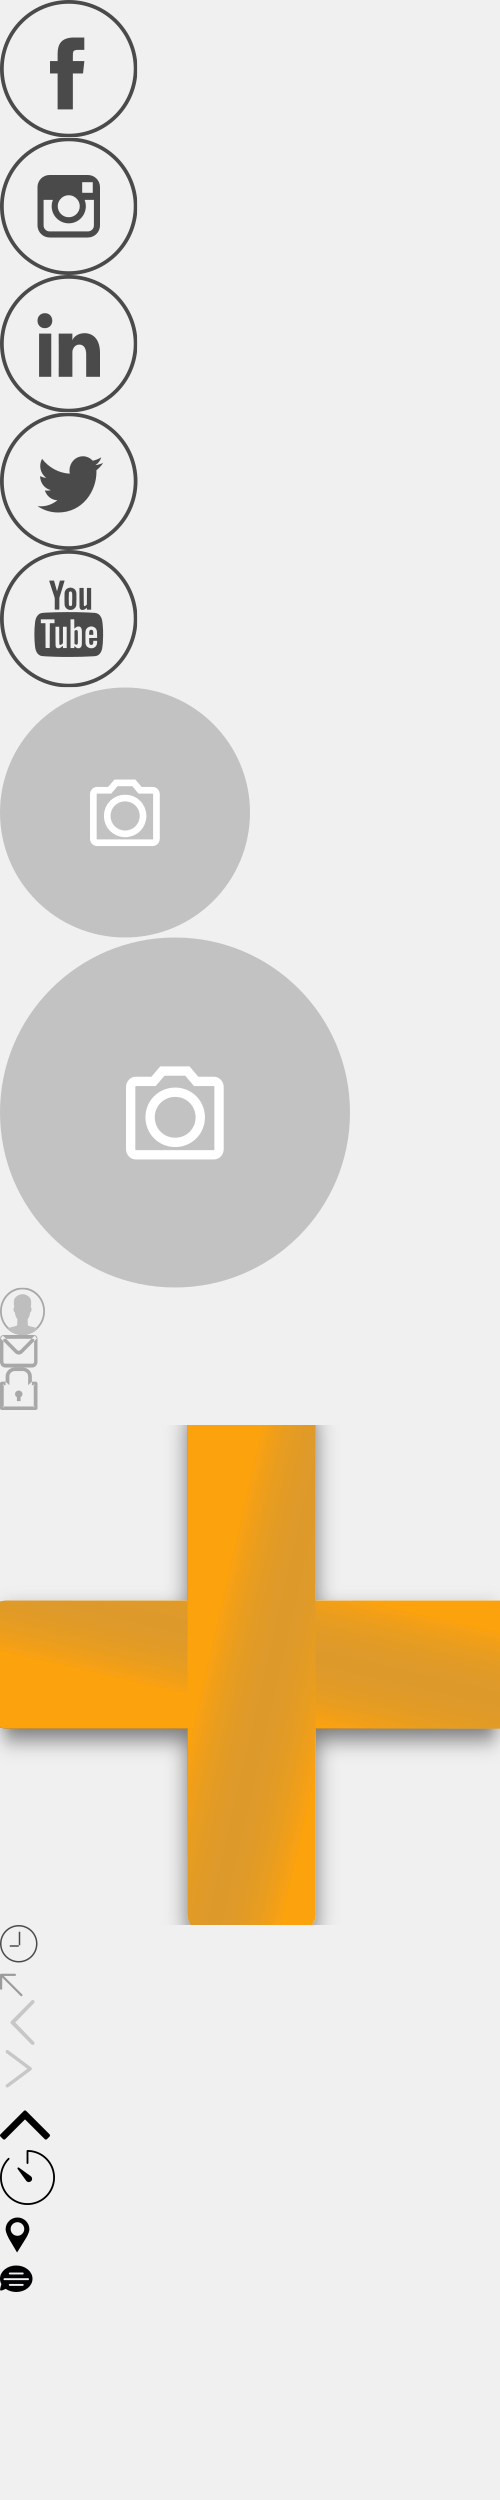
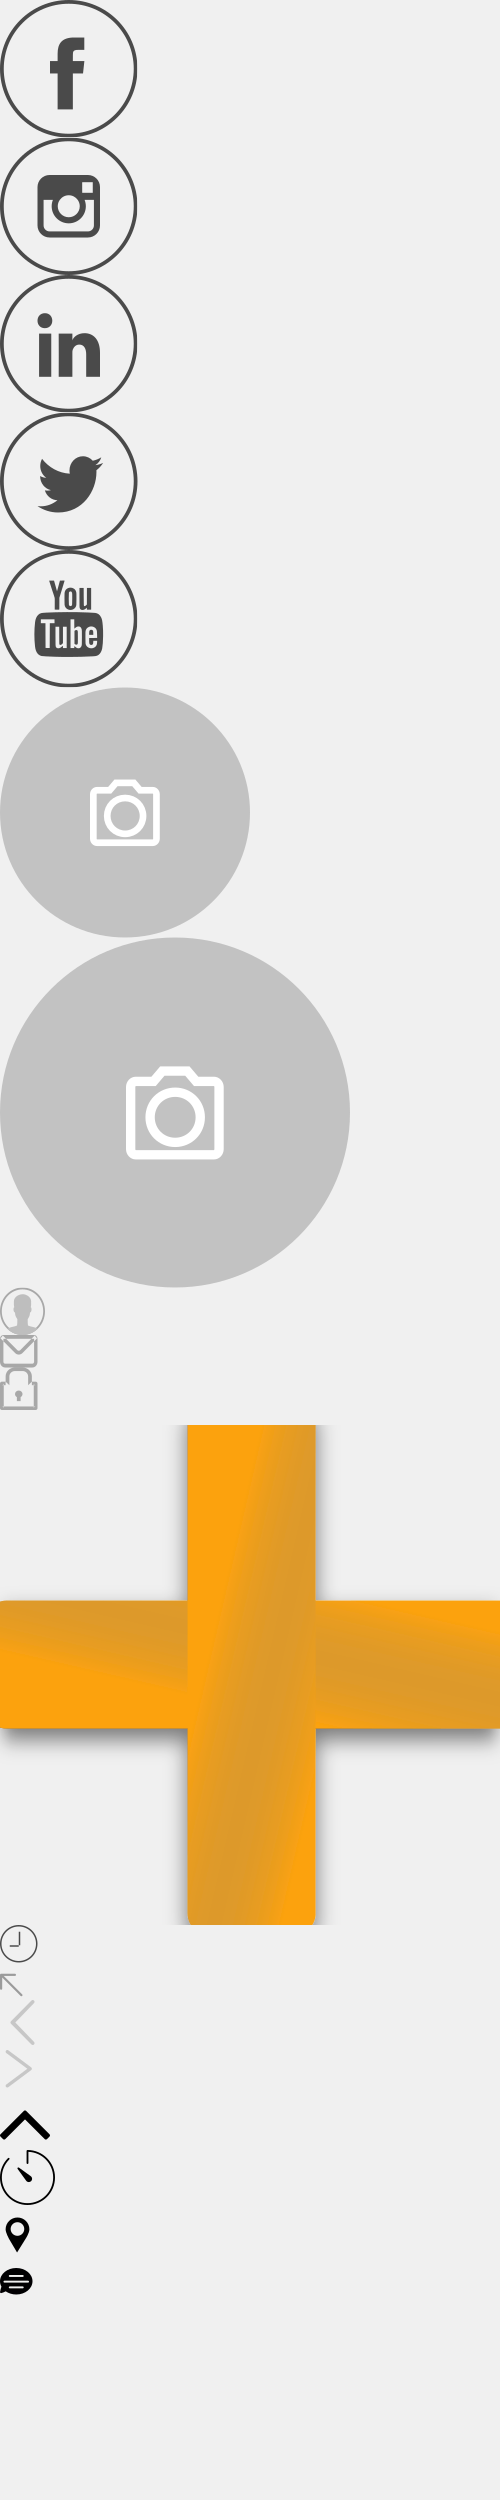
<svg xmlns="http://www.w3.org/2000/svg" xmlns:xlink="http://www.w3.org/1999/xlink" version="1.1" width="200" height="1000" viewBox="0 0 200 1000">
  <svg id="facebook" width="55" height="55" viewBox="0 0 55 55" x="0px" y="0px">
    <defs>
      <circle id="path-1" cx="27.5" cy="27.5" r="27.5" />
      <mask id="mask-2" maskContentUnits="userSpaceOnUse" maskUnits="objectBoundingBox" x="0" y="0" width="55" height="55" fill="white">
        <use xlink:href="#path-1" />
      </mask>
    </defs>
    <g id="Symbols" stroke="none" stroke-width="1" fill="none" fill-rule="evenodd">
      <g id="social-median-icons">
        <g id="social-media">
          <g id="facebook">
            <rect id="Rectangle" x="0" y="0" width="55" height="55" />
            <use id="Oval" stroke="#4A4A4A" mask="url(#mask-2)" stroke-width="3" xlink:href="#path-1" />
            <path d="M29.143,43.75 L23.047,43.75 L23.047,29.373 L20,29.373 L20,24.419 L23.047,24.419 L23.047,21.445 C23.047,17.404 24.766,15 29.654,15 L33.722,15 L33.722,19.956 L31.179,19.956 C29.277,19.956 29.151,20.648 29.151,21.94 L29.142,24.419 L33.75,24.419 L33.211,29.373 L29.142,29.373 L29.142,43.75 L29.143,43.75 Z" id="Shape" fill="#4A4A4A" />
          </g>
        </g>
      </g>
    </g>
  </svg>
  <svg id="instagram" width="55" height="55" viewBox="0 0 55 55" x="0" y="55">
    <defs>
      <circle id="path-1" cx="27.5" cy="27.5" r="27.5" />
      <mask id="mask-2" maskContentUnits="userSpaceOnUse" maskUnits="objectBoundingBox" x="0" y="0" width="55" height="55" fill="white">
        <use xlink:href="#path-1" />
      </mask>
    </defs>
    <g id="Symbols" stroke="none" stroke-width="1" fill="none" fill-rule="evenodd">
      <g id="social-median-icons" transform="translate(-325, 0)">
        <g id="social-media">
          <g id="instagram" transform="translate(325, 0)">
            <rect id="Rectangle" x="0" y="0" width="55" height="55" />
            <use id="Oval" stroke="#4A4A4A" mask="url(#mask-2)" stroke-width="3" xlink:href="#path-1" />
            <path d="M35.168,15 L19.832,15 C17.168,15 15,17.167 15,19.832 L15,35.168 C15,37.833 17.168,40 19.832,40 L35.168,40 C37.832,40 40,37.833 40,35.168 L40,19.832 C40,17.167 37.832,15 35.168,15 L35.168,15 Z M36.555,17.882 L37.107,17.88 L37.107,22.117 L32.883,22.13 L32.868,17.893 L36.555,17.882 L36.555,17.882 Z M23.933,24.934 C24.732,23.825 26.032,23.099 27.5,23.099 C28.968,23.099 30.268,23.825 31.067,24.934 C31.589,25.657 31.901,26.542 31.901,27.5 C31.901,29.925 29.927,31.899 27.5,31.899 C25.075,31.899 23.101,29.925 23.101,27.5 C23.101,26.542 23.412,25.657 23.933,24.934 L23.933,24.934 Z M37.564,35.168 C37.564,36.49 36.49,37.564 35.168,37.564 L19.832,37.564 C18.51,37.564 17.436,36.49 17.436,35.168 L17.436,24.934 L21.169,24.934 C20.846,25.727 20.665,26.593 20.665,27.5 C20.665,31.269 23.731,34.336 27.5,34.336 C31.27,34.336 34.336,31.269 34.336,27.5 C34.336,26.593 34.153,25.727 33.832,24.934 L37.564,24.934 L37.564,35.168 L37.564,35.168 Z" id="Shape" fill="#4A4A4A" />
          </g>
        </g>
      </g>
    </g>
  </svg>
  <svg id="linkedin" width="55" height="55" viewBox="0 0 55 55" x="0" y="110">
    <defs>
      <ellipse id="path-1" cx="27.5" cy="28" rx="27.5" ry="28" />
      <mask id="mask-2" maskContentUnits="userSpaceOnUse" maskUnits="objectBoundingBox" x="0" y="0" width="55" height="56" fill="white">
        <use xlink:href="#path-1" />
      </mask>
    </defs>
    <g id="Symbols" stroke="none" stroke-width="1" fill="none" fill-rule="evenodd">
      <g id="social-median-icons" transform="translate(-162, 0)">
        <g id="social-media">
          <g id="linkedin" transform="translate(162, 0)">
            <rect id="Rectangle" x="0" y="0" width="55" height="55" />
            <use id="Oval" stroke="#4A4A4A" mask="url(#mask-2)" stroke-width="3" xlink:href="#path-1" />
            <path d="M15.631,23.435 L20.503,23.435 L20.503,40.726 L15.631,40.726 L15.631,23.435 Z M17.943,21.272 L17.907,21.272 C16.144,21.272 15,19.95 15,18.276 C15,16.568 16.177,15.273 17.977,15.273 C19.774,15.273 20.88,16.565 20.915,18.272 C20.915,19.945 19.774,21.272 17.943,21.272 L17.943,21.272 Z M40,40.727 L34.475,40.727 L34.475,31.778 C34.475,29.436 33.61,27.839 31.71,27.839 C30.256,27.839 29.448,28.916 29.071,29.957 C28.93,30.329 28.952,30.849 28.952,31.37 L28.952,40.727 L23.478,40.727 C23.478,40.727 23.549,24.876 23.478,23.435 L28.952,23.435 L28.952,26.149 C29.276,24.962 31.025,23.269 33.816,23.269 C37.279,23.269 40,25.757 40,31.111 L40,40.727 L40,40.727 Z" id="Shape" fill="#4A4A4A" />
          </g>
        </g>
      </g>
    </g>
  </svg>
  <svg id="twitter" x="0" y="165">
    <defs>
      <circle id="path-1" cx="27.5" cy="27.5" r="27.5" />
      <mask id="mask-2" maskContentUnits="userSpaceOnUse" maskUnits="objectBoundingBox" x="0" y="0" width="55" height="55" fill="white">
        <use xlink:href="#path-1" />
      </mask>
    </defs>
    <g id="Symbols" stroke="none" stroke-width="1" fill="none" fill-rule="evenodd">
      <g id="social-median-icons" transform="translate(-81, 0)">
        <g id="social-media">
          <g id="twitter" transform="translate(81, 0)">
            <rect id="Rectangle" x="0" y="0" width="55" height="55" />
            <use id="Oval" stroke="#4A4A4A" mask="url(#mask-2)" stroke-width="3" xlink:href="#path-1" />
            <path d="M38.158,21.057 C39.27,20.355 40.124,19.242 40.524,17.916 C39.483,18.568 38.332,19.039 37.104,19.294 C36.124,18.189 34.723,17.5 33.173,17.5 C30.2,17.5 27.79,20.043 27.79,23.179 C27.79,23.625 27.835,24.059 27.927,24.473 C23.453,24.236 19.485,21.977 16.827,18.538 C16.364,19.38 16.099,20.355 16.099,21.395 C16.099,23.365 17.049,25.103 18.494,26.124 C17.612,26.095 16.781,25.836 16.054,25.414 L16.054,25.484 C16.054,28.236 17.909,30.533 20.376,31.053 C19.923,31.186 19.448,31.253 18.955,31.253 C18.608,31.253 18.27,31.218 17.943,31.152 C18.627,33.407 20.616,35.052 22.973,35.096 C21.129,36.62 18.807,37.527 16.285,37.527 C15.851,37.527 15.421,37.502 15,37.449 C17.384,39.059 20.214,40 23.255,40 C33.163,40 38.577,31.345 38.577,23.839 C38.577,23.592 38.574,23.347 38.563,23.105 C39.615,22.304 40.53,21.303 41.25,20.163 C40.284,20.615 39.245,20.921 38.158,21.057 Z" id="Shape" fill="#4A4A4A" />
          </g>
        </g>
      </g>
    </g>
  </svg>
  <svg id="youtube" width="55" height="55" viewBox="0 0 55 55" x="0" y="220">
    <defs>
      <ellipse id="path-1" cx="27.5" cy="27.512" rx="27.5" ry="26.889" />
      <mask id="mask-2" maskContentUnits="userSpaceOnUse" maskUnits="objectBoundingBox" x="0" y="0" width="55" height="53.778" fill="white">
        <use xlink:href="#path-1" />
      </mask>
    </defs>
    <g id="Symbols" stroke="none" stroke-width="1" fill="none" fill-rule="evenodd">
      <g id="social-median-icons" transform="translate(-243, 0)">
        <g id="social-media">
          <g id="youtube" transform="translate(243, 0)">
            <rect id="Rectangle" x="0" y="0" width="55" height="53.778" />
            <use id="Oval" stroke="#4A4A4A" mask="url(#mask-2)" stroke-width="3" xlink:href="#path-1" />
            <path d="M19.907,34.243 L19.928,29.292 L20.874,29.282 L21.82,29.27 L21.809,28.508 L21.797,27.744 L19.065,27.733 L16.336,27.723 L16.336,28.497 L16.336,29.27 L17.259,29.282 L18.183,29.292 L18.194,34.202 C18.199,36.903 18.213,39.137 18.224,39.165 C18.239,39.204 18.43,39.214 19.064,39.205 L19.886,39.195 L19.907,34.243 Z M35.662,33.895 C35.623,33.796 35.677,32.652 35.728,32.486 C35.848,32.096 36.102,31.906 36.503,31.906 C36.836,31.906 37.048,32.032 37.19,32.315 C37.28,32.495 37.289,32.571 37.303,33.235 L37.317,33.958 L36.501,33.958 C35.799,33.958 35.683,33.949 35.662,33.895 L35.662,33.895 Z M37.185,39.23 C37.984,39.009 38.537,38.474 38.746,37.718 C38.78,37.589 38.821,37.221 38.835,36.902 L38.858,36.322 L38.089,36.322 L37.319,36.322 L37.3,36.842 C37.278,37.433 37.216,37.635 36.996,37.825 C36.763,38.026 36.334,38.04 36.055,37.856 C35.722,37.635 35.64,37.264 35.657,36.057 L35.669,35.201 L37.262,35.191 L38.855,35.18 L38.835,33.907 C38.809,32.486 38.779,32.271 38.536,31.766 C38.072,30.81 36.787,30.328 35.72,30.709 C34.915,30.998 34.44,31.517 34.249,32.32 C34.182,32.603 34.174,32.858 34.174,34.936 C34.174,37.485 34.183,37.589 34.448,38.111 C34.921,39.039 36.107,39.525 37.185,39.23 L37.185,39.23 Z M30.876,37.778 C30.974,37.713 31.039,37.623 31.089,37.482 C31.153,37.297 31.159,37.061 31.15,34.875 C31.141,32.597 31.137,32.463 31.061,32.313 C30.869,31.932 30.383,31.895 29.938,32.229 L29.792,32.338 L29.792,34.936 L29.792,37.535 L29.937,37.643 C30.266,37.89 30.627,37.941 30.876,37.778 L30.876,37.778 Z M31.841,39.245 C32.083,39.176 32.376,38.894 32.507,38.606 C32.76,38.054 32.761,38.04 32.761,34.936 C32.761,32.388 32.753,32.074 32.689,31.798 C32.481,30.916 32.026,30.531 31.26,30.587 C30.832,30.62 30.495,30.787 30.09,31.17 C29.914,31.336 29.757,31.473 29.739,31.473 C29.723,31.473 29.708,30.629 29.708,29.598 L29.708,27.724 L28.961,27.724 L28.213,27.724 L28.213,33.469 L28.213,39.215 L28.961,39.215 L29.708,39.215 L29.708,38.828 C29.708,38.571 29.724,38.441 29.755,38.441 C29.78,38.441 29.948,38.577 30.129,38.744 C30.71,39.28 31.214,39.428 31.841,39.245 L31.841,39.245 Z M23.883,39.207 C24.181,39.099 24.532,38.86 24.828,38.565 C24.963,38.429 25.099,38.319 25.129,38.319 C25.168,38.319 25.182,38.429 25.182,38.767 L25.182,39.215 L25.93,39.215 L26.677,39.215 L26.677,34.956 L26.677,30.699 L25.93,30.699 L25.182,30.699 L25.182,33.983 L25.182,37.269 L24.86,37.582 C24.604,37.831 24.498,37.907 24.339,37.95 C24.072,38.023 23.902,37.972 23.793,37.787 C23.709,37.649 23.707,37.585 23.696,34.172 L23.685,30.699 L22.937,30.699 L22.191,30.699 L22.191,34.387 C22.191,38.405 22.195,38.492 22.425,38.879 C22.676,39.302 23.263,39.435 23.883,39.207 L23.883,39.207 Z M24.517,42.761 C23.546,42.744 22.397,42.718 21.963,42.702 C19.048,42.6 17.048,42.49 16.648,42.41 C16.079,42.298 15.442,41.919 15.072,41.474 C14.48,40.761 14.164,39.895 14.011,38.563 C13.656,35.466 13.664,31.853 14.032,28.865 C14.195,27.555 14.597,26.609 15.273,25.949 C15.658,25.572 16.029,25.362 16.523,25.238 C17.593,24.969 25.965,24.755 31.058,24.866 C34.001,24.93 37.179,25.064 38.024,25.158 C39.116,25.28 39.884,25.835 40.415,26.888 C40.816,27.683 40.944,28.302 41.107,30.21 C41.235,31.719 41.266,32.661 41.243,34.404 C41.216,36.49 41.081,38.328 40.878,39.36 C40.664,40.45 40.16,41.38 39.506,41.883 C39.003,42.273 38.466,42.446 37.62,42.493 C37.369,42.507 37.052,42.527 36.914,42.537 C36.427,42.574 33.819,42.677 32.388,42.717 C30.261,42.775 26.541,42.796 24.517,42.761 Z M21.894,23.834 C21.858,23.777 21.864,20.425 21.9,19.95 C21.946,19.342 21.841,18.862 21.396,17.638 C21.252,17.241 20.991,16.471 20.817,15.927 C19.558,11.998 19.624,12.228 19.745,12.227 C20.574,12.221 21.598,12.226 21.61,12.237 C21.618,12.245 21.887,13.204 22.208,14.369 C22.53,15.533 22.798,16.503 22.805,16.524 C22.811,16.543 23,15.865 23.225,15.016 C23.694,13.235 23.959,12.252 23.968,12.243 C23.989,12.224 24.223,12.22 24.987,12.224 L25.833,12.228 L25.814,12.361 C25.799,12.469 25.221,14.371 24.617,16.303 C24.552,16.516 24.383,17.066 24.243,17.526 C24.104,17.985 23.936,18.531 23.869,18.738 L23.747,19.117 L23.747,21.476 C23.747,23.69 23.742,23.838 23.675,23.856 C23.522,23.896 21.92,23.877 21.894,23.834 Z M32.822,23.976 C32.404,23.922 32.16,23.764 31.993,23.438 C31.783,23.031 31.783,23.033 31.783,18.972 L31.783,15.183 L32.626,15.183 L33.467,15.183 L33.485,18.676 C33.504,22.47 33.499,22.382 33.73,22.439 C33.943,22.49 34.178,22.379 34.471,22.086 L34.752,21.805 L34.763,18.494 L34.773,15.183 L35.614,15.171 L36.456,15.162 L36.456,19.498 L36.456,23.835 L36.341,23.859 C36.204,23.887 34.928,23.885 34.825,23.856 C34.763,23.839 34.753,23.783 34.753,23.443 L34.753,23.049 L34.514,23.278 C33.964,23.803 33.37,24.048 32.822,23.976 L32.822,23.976 Z M28.581,22.32 C28.87,22.104 28.872,22.086 28.887,19.647 C28.899,17.752 28.892,17.43 28.834,17.172 C28.755,16.823 28.617,16.658 28.346,16.585 C27.995,16.494 27.675,16.69 27.562,17.065 C27.477,17.355 27.478,21.653 27.564,21.942 C27.63,22.16 27.838,22.397 27.993,22.43 C28.193,22.472 28.44,22.425 28.582,22.32 L28.581,22.32 Z M27.921,23.974 C27.168,23.885 26.475,23.45 26.142,22.856 C25.803,22.252 25.771,21.935 25.791,19.273 C25.807,17.211 25.813,17.082 25.896,16.786 C26.095,16.083 26.479,15.603 27.076,15.313 C27.895,14.916 28.778,14.968 29.55,15.459 C30.043,15.77 30.341,16.222 30.502,16.895 C30.572,17.192 30.579,17.42 30.579,19.502 C30.579,22.034 30.567,22.181 30.302,22.729 C30.048,23.258 29.472,23.724 28.872,23.888 C28.607,23.959 28.147,24.001 27.921,23.974 L27.921,23.974 Z" id="Shape" fill="#4A4A4A" />
          </g>
        </g>
      </g>
    </g>
  </svg>
  <svg id="mobile_profilePicture" width="100px" height="100px" viewBox="0 0 100 100" x="0" y="275">
    <defs>
      <path d="M9.771,0.239 L7.258,3.194 L2.792,3.194 C1.256,3.194 0,4.524 0,6.149 L0,23.878 C0,25.504 1.256,26.833 2.792,26.833 L25.125,26.833 C26.66,26.833 27.916,25.504 27.916,23.878 L27.916,6.149 C27.916,4.524 26.66,3.194 25.125,3.194 L20.658,3.194 L18.146,0.239 L9.771,0.239 L9.771,0.239 Z M14.053,20.623 C10.786,20.623 8.22,18.056 8.22,14.789 C8.22,11.523 10.786,8.956 14.053,8.956 C17.32,8.956 19.886,11.523 19.886,14.789 C19.886,18.056 17.32,20.623 14.053,20.623 L14.053,20.623 Z" id="path-3" />
      <mask id="mask-3" maskContentUnits="userSpaceOnUse" maskUnits="objectBoundingBox" x="0" y="0" width="27.916" height="26.594" fill="white">
        <use xlink:href="#path-3" />
      </mask>
    </defs>
    <g id="Page-1" stroke="none" stroke-width="1" fill="none" fill-rule="evenodd">
      <g id="2-Sign-Up" transform="translate(-110, -50)">
        <g id="profile-picture" transform="translate(110, 50)">
          <g id="Group">
            <path d="M50,100 C77.614,100 100,77.614 100,50 C100,22.386 77.614,0 50,0 C22.386,0 0,22.386 0,50 C0,77.614 22.386,100 50,100 Z" id="bg" fill="#C2C2C2" />
            <g id="camera" transform="translate(35.41667, 35.41667)">
              <g id="group" transform="translate(0.583333, 1.166667)" stroke="#FFFFFF" stroke-width="5.333">
                <use id="shape" mask="url(#mask-3)" xlink:href="#path-3" />
              </g>
              <rect id="bounds" x="0" y="0" width="29.167" height="29.167" />
            </g>
          </g>
        </g>
      </g>
    </g>
  </svg>
  <svg id="web_profilePicture" width="140px" height="140px" viewBox="0 0 100 100" x="0" y="375">
    <defs>
      <path d="M9.771,0.239 L7.258,3.194 L2.792,3.194 C1.256,3.194 0,4.524 0,6.149 L0,23.878 C0,25.504 1.256,26.833 2.792,26.833 L25.125,26.833 C26.66,26.833 27.916,25.504 27.916,23.878 L27.916,6.149 C27.916,4.524 26.66,3.194 25.125,3.194 L20.658,3.194 L18.146,0.239 L9.771,0.239 L9.771,0.239 Z M14.053,20.623 C10.786,20.623 8.22,18.056 8.22,14.789 C8.22,11.523 10.786,8.956 14.053,8.956 C17.32,8.956 19.886,11.523 19.886,14.789 C19.886,18.056 17.32,20.623 14.053,20.623 L14.053,20.623 Z" id="path-3" />
      <mask id="mask-3" maskContentUnits="userSpaceOnUse" maskUnits="objectBoundingBox" x="0" y="0" width="27.916" height="26.594" fill="white">
        <use xlink:href="#path-3" />
      </mask>
    </defs>
    <g id="Page-1" stroke="none" stroke-width="1" fill="none" fill-rule="evenodd">
      <g id="2-Sign-Up" transform="translate(-110, -50)">
        <g id="profile-picture" transform="translate(110, 50)">
          <g id="Group">
            <path d="M50,100 C77.614,100 100,77.614 100,50 C100,22.386 77.614,0 50,0 C22.386,0 0,22.386 0,50 C0,77.614 22.386,100 50,100 Z" id="bg" fill="#C2C2C2" />
            <g id="camera" transform="translate(35.41667, 35.41667)">
              <g id="group" transform="translate(0.583333, 1.166667)" stroke="#FFFFFF" stroke-width="5.333">
                <use id="shape" mask="url(#mask-3)" xlink:href="#path-3" />
              </g>
              <rect id="bounds" x="0" y="0" width="29.167" height="29.167" />
            </g>
          </g>
        </g>
      </g>
    </g>
  </svg>
  <svg id="personCreate" width="18px" height="19px" viewBox="0 0 18 19" x="0" y="515">
    <g id="Page-1" stroke="none" stroke-width="1" fill="none" fill-rule="evenodd" opacity="0.3">
      <g id="2-Sign-Up" transform="translate(-18, -181)">
        <g id="Information" transform="translate(15, 180)">
          <g id="Use-icon" transform="translate(3, 1)">
            <g id="icon_ios_user">
              <path d="M9,18.24 L9,18.24 C13.573,18.24 17.28,14.327 17.28,9.5 C17.28,4.673 13.573,0.76 9,0.76 C4.427,0.76 0.72,4.673 0.72,9.5 C0.72,14.327 4.427,18.24 9,18.24 L9,18.24 Z M9,19 L9,19 C4.029,19 0,14.747 0,9.5 C0,4.253 4.029,0 9,0 C13.971,0 18,4.253 18,9.5 C18,14.747 13.971,19 9,19 L9,19 Z" id="Shape" fill="#000000" />
              <path d="M3.018,16.598 C3.159,16.425 3.359,16.265 3.643,16.143 C4.674,15.696 5.757,15.707 6.821,15.197 C6.91,14.434 6.965,13.516 6.93,12.666 C6.778,12.442 6.648,12.224 6.544,12.049 C6.109,11.318 6.003,10.573 5.995,10.062 C5.864,9.964 5.741,9.859 5.65,9.758 C5.311,9.384 5.39,8.383 5.486,8.115 C5.522,8.013 5.605,7.935 5.709,7.897 C5.624,7.577 5.553,7.187 5.553,6.778 C5.553,5.758 5.506,5.172 5.769,4.598 C6.317,3.4 7.74,2.689 9.18,2.689 C9.181,2.746 9.181,2.811 9.182,2.883 C9.185,2.812 9.187,2.747 9.188,2.689 C10.268,2.689 11.691,3.4 12.239,4.598 C12.502,5.172 12.455,5.758 12.455,6.778 C12.455,7.187 12.384,7.577 12.299,7.897 C12.403,7.935 12.486,8.013 12.522,8.115 C12.618,8.383 12.697,9.384 12.358,9.758 C12.267,9.859 12.144,9.964 12.013,10.062 C12.005,10.573 11.899,11.318 11.464,12.049 C11.36,12.224 11.23,12.442 11.078,12.666 C11.043,13.516 11.098,14.434 11.187,15.197 C12.251,15.707 13.334,15.696 14.365,16.143 C14.646,16.264 14.846,16.422 14.986,16.594 C13.396,18.091 11.298,19 9,19 C6.704,19 4.608,18.092 3.018,16.598 Z" id="Path-155" fill="#4A4A4A" />
            </g>
          </g>
        </g>
      </g>
    </g>
  </svg>
  <svg id="emailCreate" width="15" height="13" viewBox="0 0 15 13" x="0" y="534">
    <g id="Page-1" stroke="none" stroke-width="1" fill="none" fill-rule="evenodd" fill-opacity="0.3">
      <g id="2-Sign-Up" transform="translate(-18, -233)" fill="#000000">
        <g id="Information" transform="translate(15, 180)">
          <g id="emailCreate" transform="translate(3, 53)">
            <g id="Email-icon">
              <path d="M1.364,1.535 C1.364,1.534 1.367,1.529 1.358,1.529 L13.642,1.529 C13.637,1.529 13.636,1.528 13.636,1.535 L13.636,10.712 C13.636,11.129 13.331,11.471 12.961,11.471 L2.039,11.471 C1.667,11.471 1.364,11.13 1.364,10.712 L1.364,1.535 L1.364,1.535 Z M0,1.535 L0,10.712 C0,11.975 0.913,13 2.039,13 L12.961,13 C14.084,13 15,11.974 15,10.712 L15,1.535 C15,0.689 14.395,0 13.642,0 L1.358,0 C0.612,0 0,0.692 0,1.535 L0,1.535 Z M0.23,1.357 L6.043,7.216 C6.862,8.041 8.167,8.039 8.982,7.215 L14.779,1.356 L13.866,0.22 L8.069,6.079 C7.772,6.379 7.254,6.38 6.954,6.078 L1.141,0.219 L0.23,1.357 L0.23,1.357 Z" id="Shape" />
            </g>
          </g>
        </g>
      </g>
    </g>
  </svg>
  <svg id="lockCreate" width="15px" height="17px" viewBox="0 0 15 17" x="0" y="547">
    <g id="Page-1" stroke="none" stroke-width="1" fill="none" fill-rule="evenodd" fill-opacity="0.3">
      <g id="2-Sign-Up" transform="translate(-18, -284)" fill="#000000">
        <g id="Information" transform="translate(15, 180)">
          <g id="lockCreate" transform="translate(3, 104)">
            <g id="Password-icon">
              <path d="M1.5,6.376 L1.5,6.376 L1.5,16.291 C1.5,15.904 1.163,15.583 0.744,15.583 L14.256,15.583 C13.833,15.583 13.5,15.898 13.5,16.291 L13.5,6.376 C13.5,6.763 13.837,7.083 14.256,7.083 L0.744,7.083 C1.167,7.083 1.5,6.769 1.5,6.376 L1.5,6.376 L1.5,6.376 Z M0,6.376 C0,5.984 0.341,5.667 0.744,5.667 L14.256,5.667 C14.667,5.667 15,5.982 15,6.376 L15,16.291 C15,16.683 14.659,17 14.256,17 L0.744,17 C0.333,17 0,16.685 0,16.291 L0,6.376 L0,6.376 Z M3.75,3.542 L3.75,7.083 L2.25,5.667 L12.75,5.667 L11.25,7.083 L11.25,3.542 C11.25,2.37 10.242,1.417 9.004,1.417 L5.996,1.417 C4.755,1.417 3.75,2.367 3.75,3.542 L3.75,3.542 Z M2.25,3.542 C2.25,1.586 3.925,0 5.996,0 L9.004,0 C11.073,0 12.75,1.59 12.75,3.542 L12.75,7.083 L2.25,7.083 L2.25,3.542 L2.25,3.542 L2.25,3.542 Z M8.25,11.852 C8.698,11.607 9,11.149 9,10.625 C9,9.843 8.328,9.208 7.5,9.208 C6.672,9.208 6,9.843 6,10.625 C6,11.149 6.302,11.607 6.75,11.852 L6.75,13.458 L8.25,13.458 L8.25,11.852 L8.25,11.852 Z" id="Shape" />
            </g>
          </g>
        </g>
      </g>
    </g>
  </svg>
  <svg id="xMark" width="200" height="200" viewBox="0 0 93 93" x="0" y="570">
    <defs>
      <filter x="0" y="0" width="200%" height="200%" filterUnits="objectBoundingBox" id="a">
        <feOffset dy="2" in="SourceAlpha" result="shadowOffsetOuter1" />
        <feGaussianBlur stdDeviation="2" in="shadowOffsetOuter1" result="shadowBlurOuter1" />
        <feColorMatrix values="0 0 0 0 0 0 0 0 0 0 0 0 0 0 0 0 0 0 0.5 0" in="shadowBlurOuter1" result="shadowMatrixOuter1" />
        <feMerge>
          <feMergeNode in="shadowMatrixOuter1" />
          <feMergeNode in="SourceGraphic" />
        </feMerge>
      </filter>
      <linearGradient x1="14.169%" y1="13.954%" x2="69.499%" y2="67.405%" id="c">
        <stop stop-color="#FFF" stop-opacity="0" offset="0%" />
        <stop stop-opacity=".5" offset="100%" />
      </linearGradient>
      <rect id="b" x="30.791" y="-7.618" width="23.797" height="99.897" rx="4" />
      <rect id="d" x="30.432" y="-7.259" width="23.797" height="99.897" rx="4" />
    </defs>
    <g filter="url(#a)" transform="translate(-67 -71)" fill="none" fill-rule="evenodd">
      <g transform="rotate(90 41.805 114.677)">
        <use fill="#FCA20E" xlink:href="#b" />
        <use fill="url(#c)" style="mix-blend-mode:exclusion" xlink:href="#b" />
      </g>
      <g transform="rotate(-180 78.062 79.305)">
        <use fill="#FCA20E" xlink:href="#d" />
        <use fill="url(#c)" style="mix-blend-mode:exclusion" xlink:href="#d" />
      </g>
    </g>
  </svg>
  <svg id="meetingClock" width="15" height="15" viewBox="0 0 10 10" x="0" y="770">
    <path d="M5 5.4H2.6v.4h2.8v-.4H5v.4h.4v-4H5v3.6zM5 10A5 5 0 1 1 5 0a5 5 0 0 1 0 10zm0-.4A4.6 4.6 0 1 0 5 .4a4.6 4.6 0 0 0 0 9.2z" fill="#4A4A4A" fill-rule="evenodd" />
  </svg>
  <svg id="arrow" width="9" height="12" x="0" y="788" viewBox="0 0 22.924 22.924" style="enable-background:new 0 0 22.924 22.924;" xml:space="preserve">
    <path style="fill:#9b9b9b;" d="M2.24,15.206c0,0.619-0.508,1.111-1.127,1.111c-0.619,0-1.111-0.492-1.111-1.111V1.127     C0.002,0.508,0.494,0,1.113,0h14.079c0.619,0,1.111,0.508,1.111,1.127s-0.492,1.127-1.111,1.127H3.827l18.761,18.761     c0.444,0.444,0.444,1.143,0,1.587c-0.429,0.429-1.143,0.429-1.571,0L2.24,3.825V15.206z" />
  </svg>
  <svg id="chevren_right" width="15" height="15" x="0px" y="820px" viewBox="0 0 375.39 375.39">
    <g x="0px" y="820px">
      <path style="fill:#c7c7c7;" d="M59.615,368.59c3.4,4.533,8.5,6.8,13.6,6.8c3.4,0,7.083-1.133,10.2-3.4l228.933-170.85c4.25-3.117,6.8-8.217,6.8-13.6    s-2.55-10.483-6.8-13.6L83.415,3.373c-7.65-5.667-18.133-3.967-23.8,3.4c-5.667,7.65-3.967,18.133,3.4,23.8l210.8,157.25    l-210.8,157.25C55.648,350.456,53.948,361.223,59.615,368.59z" />
    </g>
  </svg>
  <svg id="Capa_1" width="18" height="18" x="0px" y="800px" viewBox="0 0 86.001 86.001" style="enable-background:new 0 0 86.001 86.001;" xml:space="preserve">
    <g x="0px" y="800px">
      <path style="fill:#c7c7c7 ;" d="M64.998,80.095c1.338,1.352,1.338,3.541,0,4.893c-1.336,1.35-3.506,1.352-4.844,0l-39.151-39.54        c-1.338-1.352-1.338-3.543,0-4.895l39.15-39.539c1.338-1.352,3.506-1.352,4.844,0C66.335,2.366,66.335,4.556,65,5.907        L29.294,43.001L64.998,80.095z" />
    </g>
  </svg>
  <svg id="upArrow" version="1.1" x="0px" y="840px" width="20px" height="20px" viewBox="0 0 284.929 284.929" style="enable-background:new 0 0 284.929 284.929;" xml:space="preserve">
    <g>
      <path d="M282.082,195.285L149.028,62.24c-1.901-1.903-4.088-2.856-6.562-2.856s-4.665,0.953-6.567,2.856L2.856,195.285             C0.95,197.191,0,199.378,0,201.853c0,2.474,0.953,4.664,2.856,6.566l14.272,14.271c1.903,1.903,4.093,2.854,6.567,2.854             c2.474,0,4.664-0.951,6.567-2.854l112.204-112.202l112.208,112.209c1.902,1.903,4.093,2.848,6.563,2.848             c2.478,0,4.668-0.951,6.57-2.848l14.274-14.277c1.902-1.902,2.847-4.093,2.847-6.566             C284.929,199.378,283.984,197.188,282.082,195.285z" />
    </g>
  </svg>
  <svg id="respondTime" width="22px" height="22px" x="0px" y="860px" viewBox="0 0 60 60" style="enable-background:new 0 0 60 60;" xml:space="preserve">
    <g>
      <path d="M30,0c-0.553,0-1,0.447-1,1v13.292c0,0.553,0.447,1,1,1s1-0.447,1-1V2.018C45.979,2.546,58,14.896,58,30             c0,15.439-12.561,28-28,28S2,45.439,2,30c0-7.46,2.9-14.479,8.166-19.764c0.391-0.392,0.389-1.024-0.002-1.414             C9.772,8.434,9.14,8.434,8.75,8.824C3.107,14.486,0,22.007,0,30c0,16.542,13.458,30,30,30s30-13.458,30-30S46.542,0,30,0z" />
      <path d="M28.555,33.532C29.223,34.451,30.301,35,31.438,35c0.95,0,1.845-0.371,2.518-1.044c0.737-0.737,1.114-1.756,1.033-2.797             s-0.612-1.99-1.459-2.606l-12.944-9.363c-0.396-0.286-0.945-0.242-1.293,0.104c-0.348,0.348-0.391,0.896-0.104,1.293L28.555,33.532             z" />
    </g>
  </svg>
  <svg id="location" height="18px" width="14px" x="0px" y="885px" viewBox="0 0 35.219 35.219" style="enable-background:new 0 0 35.219 35.219;" xml:space="preserve">
    <g>
      <path d="M17.612,0C11.005,0,5.648,5.321,5.648,11.885c0,3.358,3.294,9.374,3.294,9.374l8.229,13.96l8.586-13.797         c0,0,3.814-5.74,3.814-9.537C29.572,5.321,24.216,0,17.612,0z M17.556,18.431c-3.784,0-6.849-3.065-6.849-6.853         c0-3.783,3.064-6.846,6.849-6.846c3.782,0,6.85,3.063,6.85,6.846C24.406,15.366,21.338,18.431,17.556,18.431z" />
    </g>
  </svg>
-   <svg id="dialogue" height="13px" width="13px" x="0px" y="905px" viewBox="0 0 50.294 50.294" style="enable-background:new 0 0 50.294 50.294;" xml:space="preserve">
+   <svg id="dialogue" height="15px" width="13px" x="0px" y="905px" viewBox="0 0 50.294 50.294" style="enable-background:new 0 0 50.294 50.294;" xml:space="preserve">
    <g>
      <path style="fill:#010002;" d="M25.146,4.635C11.259,4.635,0,13.819,0,25.147c0,3.023,0.809,5.892,2.248,8.475         c-0.055,0.101-0.106,0.205-0.145,0.315c-0.699,1.972-1.691,5.104-2.012,7.787c-0.137,1.144,0.836,1.953,1.957,1.687         c1.744-0.413,4.346-1.216,6.783-2.661c4.393,3.059,10.088,4.91,16.314,4.91c13.889,0,25.149-9.184,25.149-20.512         S39.035,4.635,25.146,4.635z M15.148,15.48h20c0.828,0,1.5,0.672,1.5,1.5s-0.672,1.5-1.5,1.5h-20c-0.828,0-1.5-0.672-1.5-1.5         S14.32,15.48,15.148,15.48z M35.148,36.146h-20c-0.828,0-1.5-0.672-1.5-1.5s0.672-1.5,1.5-1.5h20c0.828,0,1.5,0.672,1.5,1.5         S35.977,36.146,35.148,36.146z M43.398,27.281H6.896c-0.828,0-1.5-0.672-1.5-1.5s0.672-1.5,1.5-1.5h36.502         c0.828,0,1.5,0.672,1.5,1.5S44.227,27.281,43.398,27.281z" />
    </g>
  </svg>
</svg>
